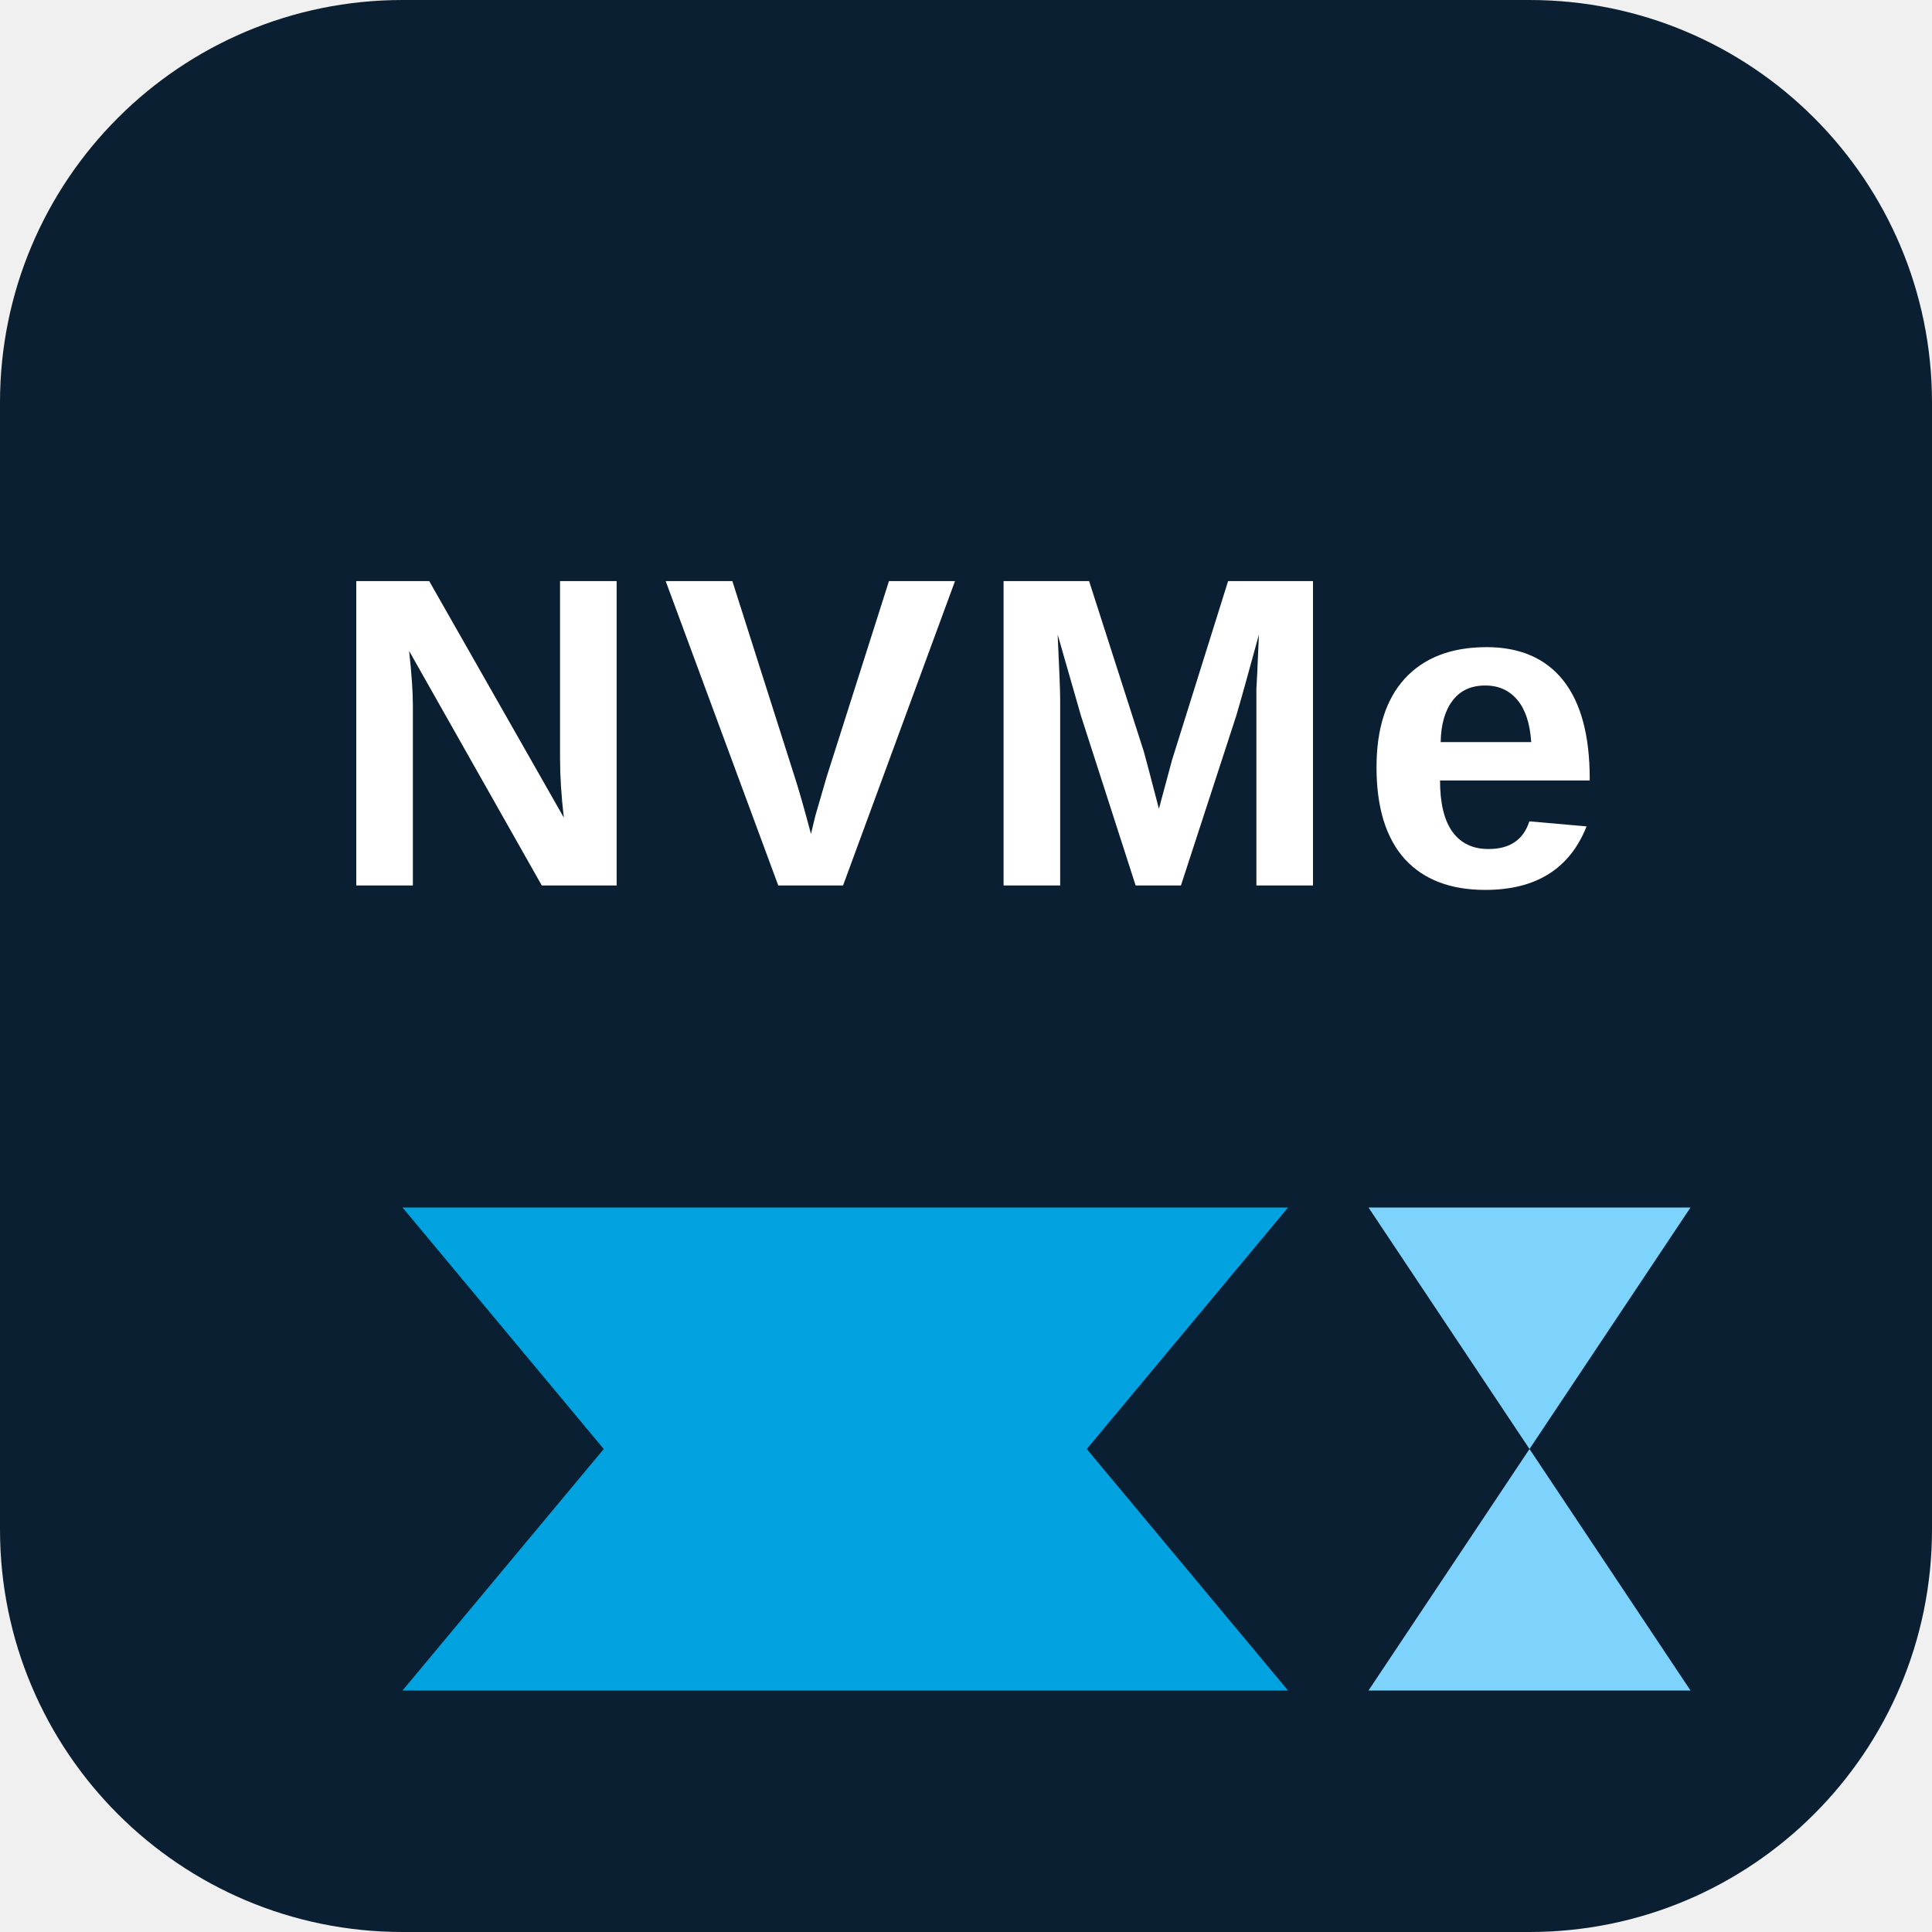
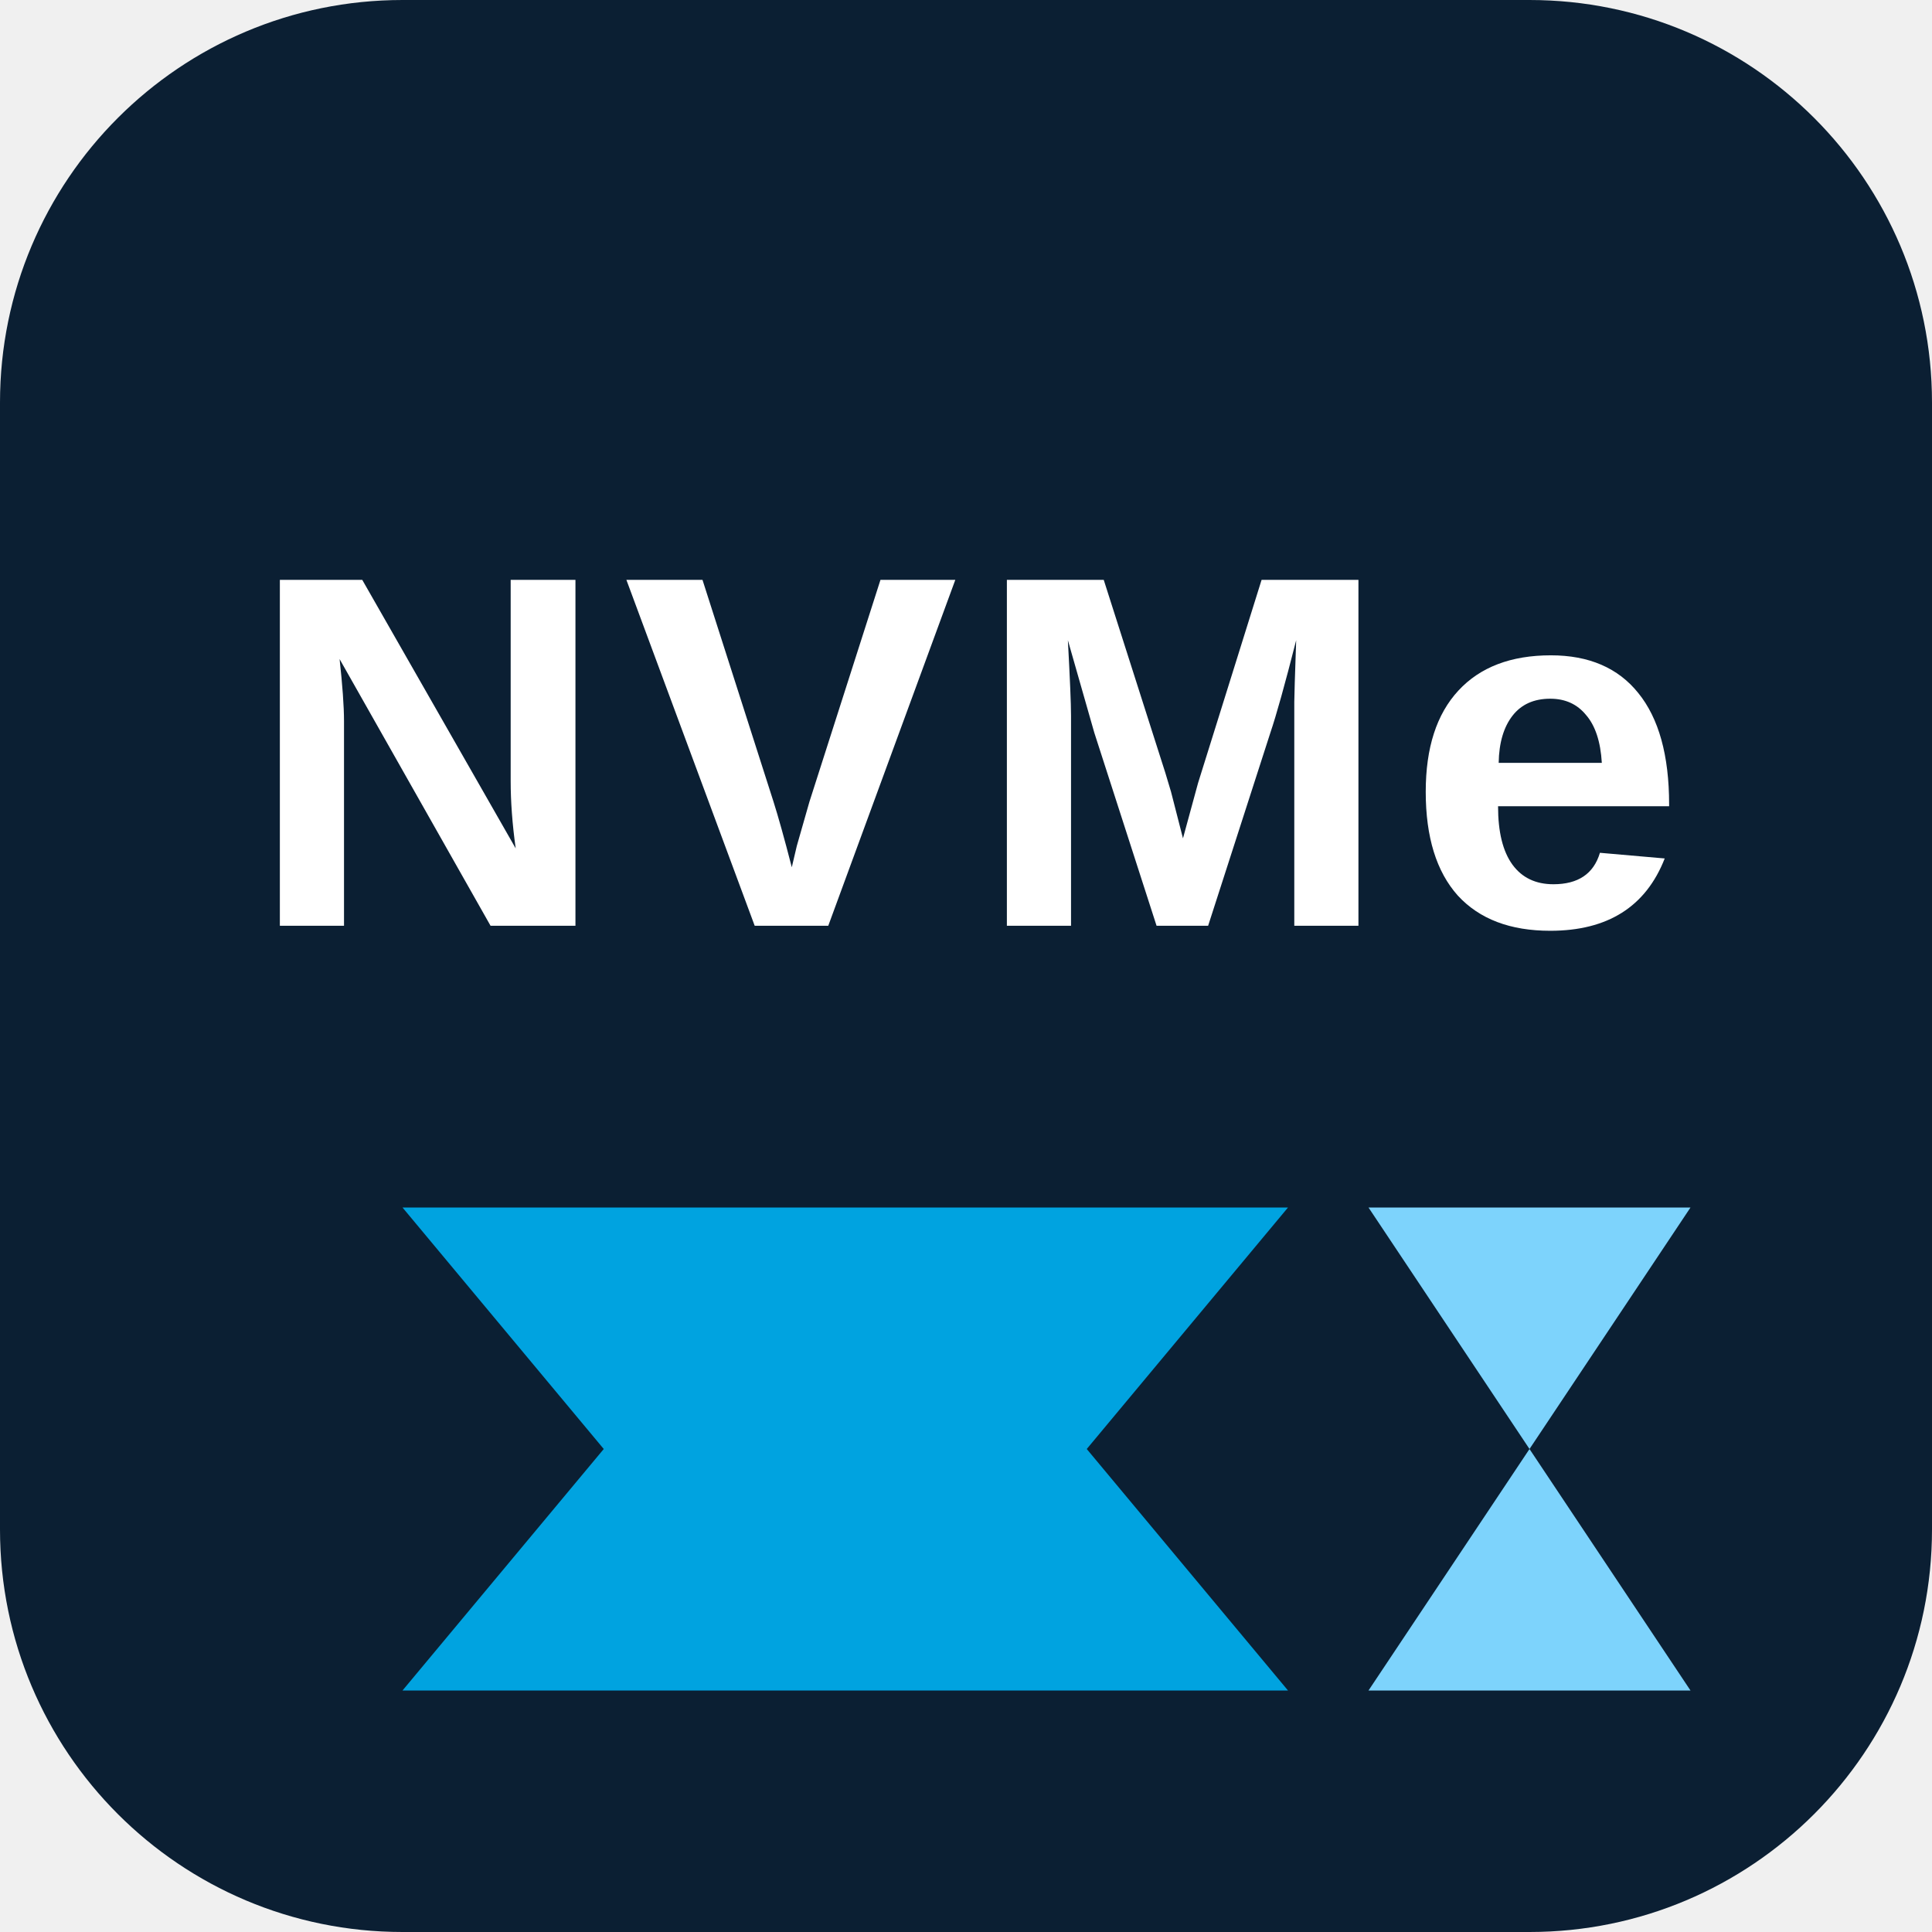
<svg xmlns="http://www.w3.org/2000/svg" viewBox="0 0 48 48" role="img" aria-label="NVMe Express">
  <rect width="48" height="48" rx="10" fill="#0B1F33" />
-   <text x="24" y="22" text-anchor="middle" fill="#FFFFFF" font-family="Arial, Helvetica, sans-serif" font-size="11" font-weight="800" letter-spacing="0.4">NVMe</text>
+   <text x="24" y="23" text-anchor="middle" fill="#FFFFFF" font-family="Arial, Helvetica, sans-serif" font-size="12.5" font-weight="800" letter-spacing="0.35">NVMe</text>
  <path fill="#00A3E0" d="M10 30h22l-5 6 5 6H10l5-6z" />
  <path fill="#7DD3FC" d="M34 30h8l-4 6 4 6h-8l4-6z" />
</svg>
